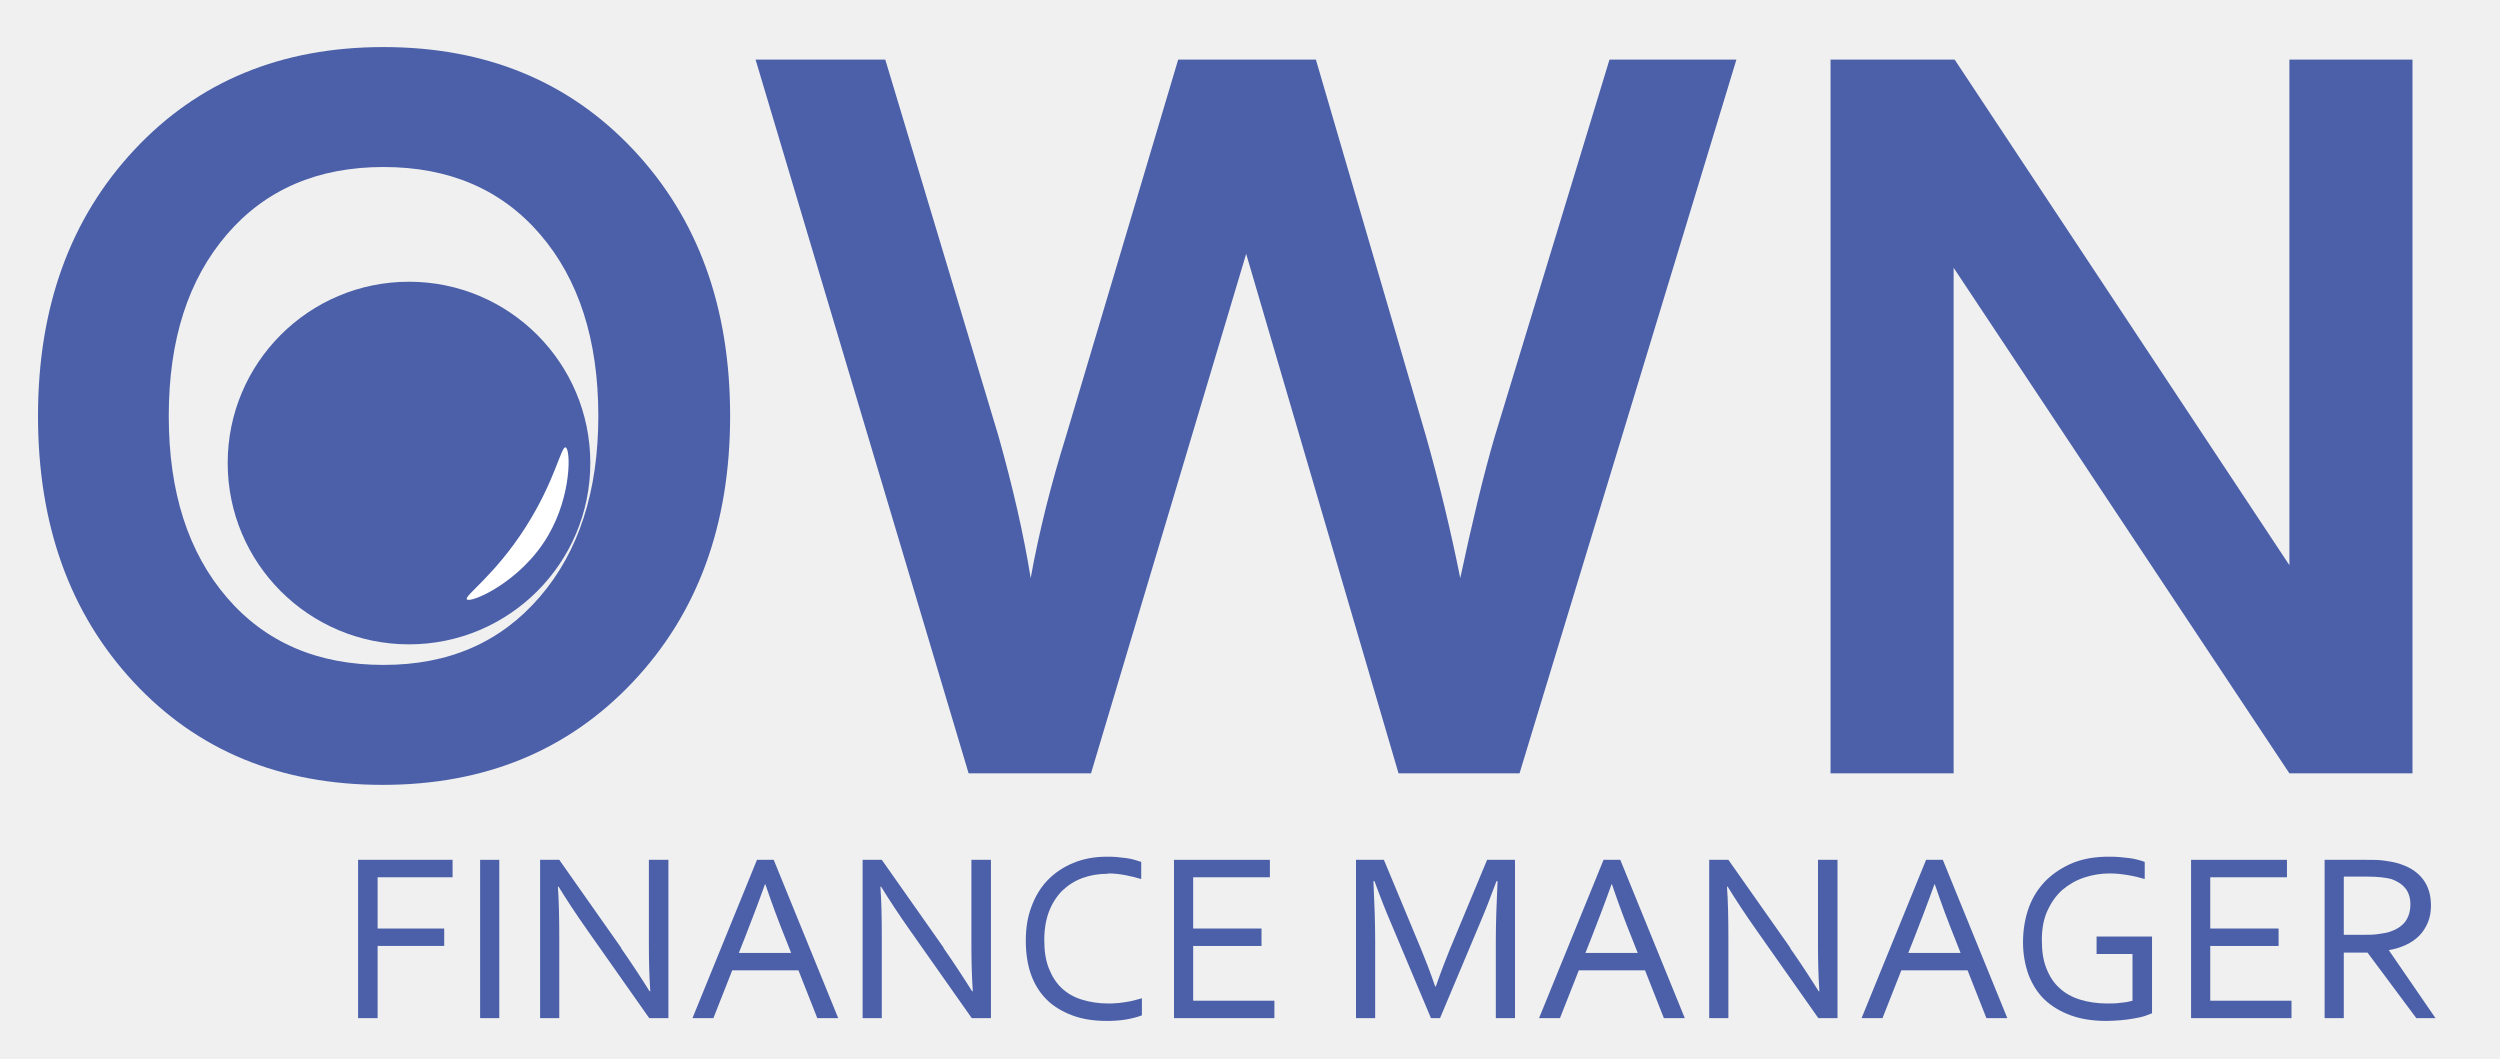
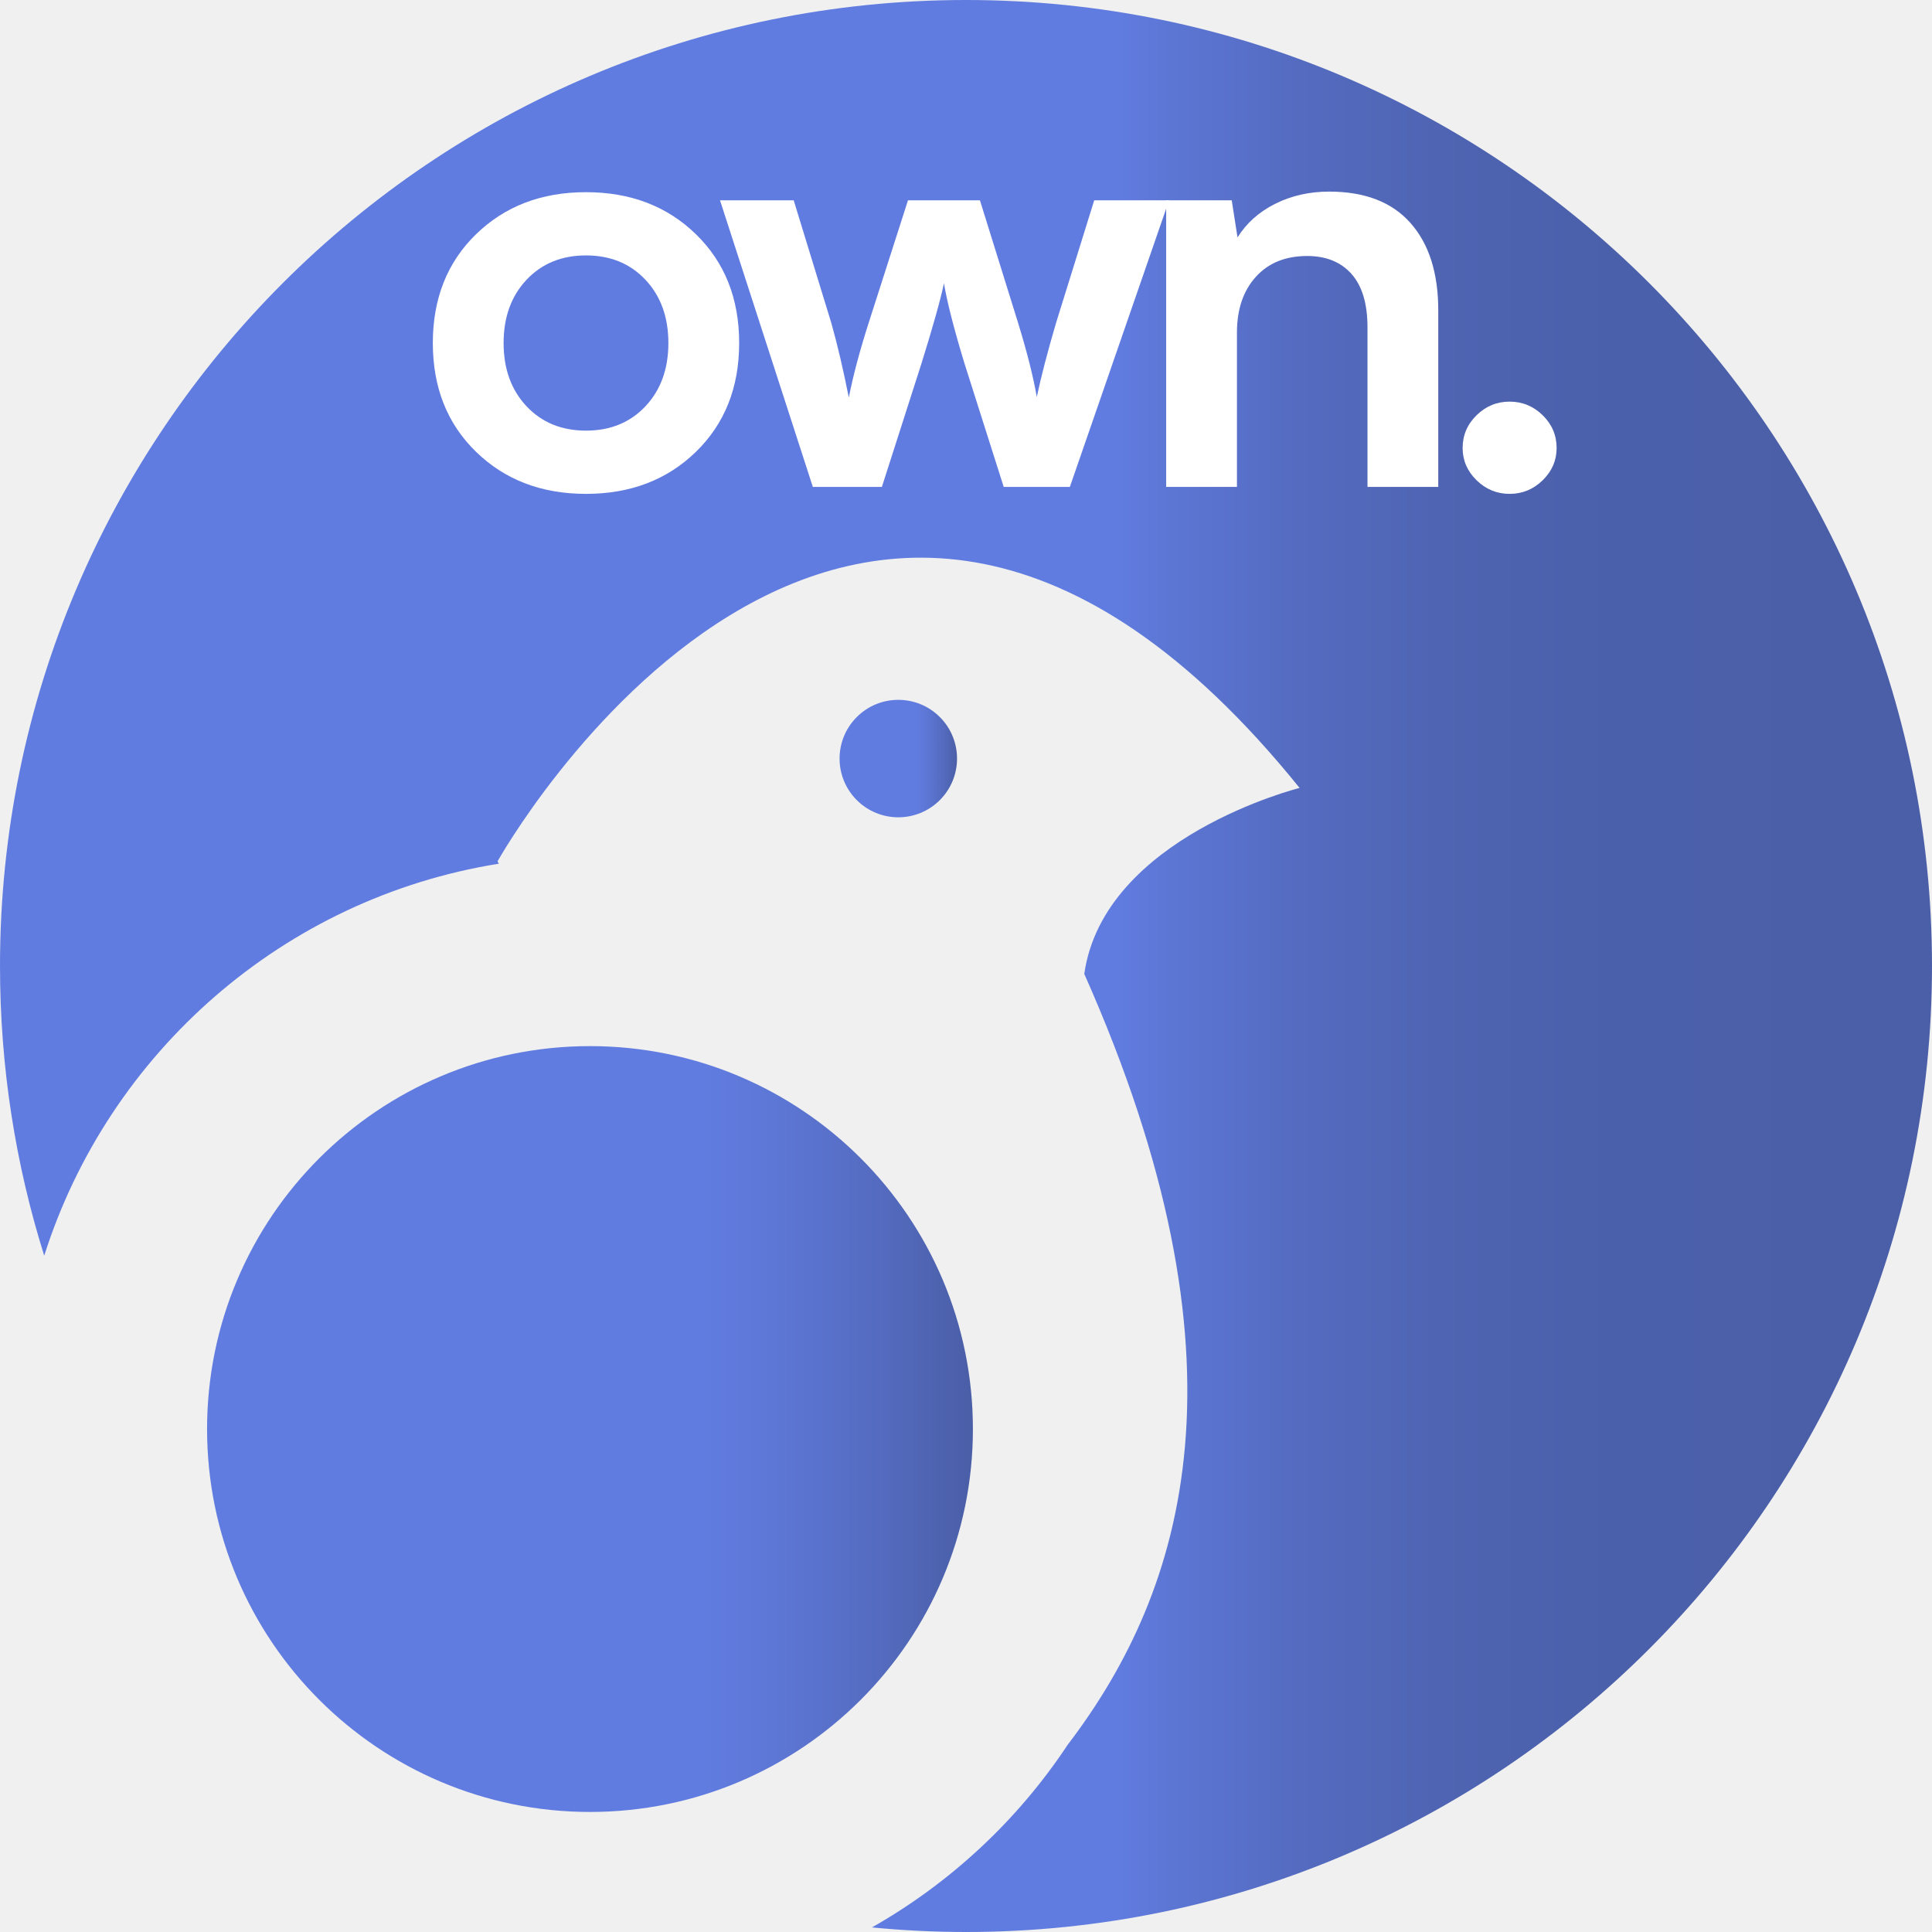
- <svg xmlns="http://www.w3.org/2000/svg" id="Vrstva_1" data-name="Vrstva 1" version="1.1" viewBox="0 0 71.7 30.37">
+ <svg xmlns="http://www.w3.org/2000/svg" xmlns:xlink="http://www.w3.org/1999/xlink" id="Vrstva_2" data-name="Vrstva 2" viewBox="0 0 1071.551 1071.551">
  <defs>
    <style>
      .cls-1 {
-         fill: #4b60a9;
+         fill: url(#Nepojmenovaný_přechod_16-2);
      }

-       .cls-1, .cls-2 {
+       .cls-1, .cls-2, .cls-3, .cls-4 {
        stroke-width: 0px;
      }

      .cls-2 {
+         fill: url(#Nepojmenovaný_přechod_19);
+       }
+ 
+       .cls-3 {
        fill: #fff;
      }
+ 
+       .cls-4 {
+         fill: url(#Nepojmenovaný_přechod_16);
+       }
    </style>
+     <linearGradient id="Nepojmenovaný_přechod_19" data-name="Nepojmenovaný přechod 19" x1="0" y1="535.775" x2="1071.551" y2="535.775" gradientUnits="userSpaceOnUse">
+       <stop offset=".578" stop-color="#617ce0" />
+       <stop offset=".606" stop-color="#5c76d4" />
+       <stop offset=".672" stop-color="#546bc0" />
+       <stop offset=".747" stop-color="#4f64b2" />
+       <stop offset=".839" stop-color="#4b60aa" />
+       <stop offset=".994" stop-color="#4b5fa8" />
+     </linearGradient>
+     <linearGradient id="Nepojmenovaný_přechod_16" data-name="Nepojmenovaný přechod 16" x1="465.658" y1="420.73" x2="530.801" y2="420.73" gradientTransform="translate(443.429 -229.072) rotate(45)" gradientUnits="userSpaceOnUse">
+       <stop offset=".647" stop-color="#617ce0" />
+       <stop offset=".739" stop-color="#5d77d6" />
+       <stop offset=".89" stop-color="#536abd" />
+       <stop offset=".994" stop-color="#4b5fa8" />
+     </linearGradient>
+     <linearGradient id="Nepojmenovaný_přechod_16-2" data-name="Nepojmenovaný přechod 16" x1="114.849" y1="792.591" x2="539.607" y2="792.591" gradientTransform="matrix(1,0,0,1,0,0)" xlink:href="#Nepojmenovaný_přechod_16" />
  </defs>
  <g>
-     <path class="cls-1" d="M18.17,4.3c1.85,1.97,2.77,4.51,2.77,7.63s-.93,5.66-2.79,7.63c-1.86,1.97-4.25,2.95-7.18,2.95s-5.31-.98-7.14-2.95c-1.83-1.97-2.74-4.51-2.74-7.63s.92-5.66,2.76-7.63c1.84-1.97,4.22-2.95,7.15-2.95s5.32.98,7.17,2.95ZM17.16,11.93c0-2.18-.56-3.92-1.67-5.21-1.11-1.29-2.61-1.93-4.49-1.93s-3.38.64-4.49,1.93c-1.11,1.29-1.67,3.02-1.67,5.21s.56,3.92,1.67,5.21c1.11,1.29,2.61,1.93,4.49,1.93s3.36-.65,4.48-1.95c1.12-1.3,1.68-3.03,1.68-5.19Z" />
-     <path class="cls-1" d="M27.78,22.18L21.67,1.71h3.72l3.25,10.81c.41,1.46.72,2.81.92,4.06.24-1.33.58-2.68,1.01-4.06l3.22-10.81h3.95l3.16,10.81c.37,1.31.7,2.66.98,4.06.34-1.59.66-2.93.98-4.03l3.3-10.84h3.64l-6.22,20.47h-3.47l-4.37-14.9-4.45,14.9h-3.53Z" />
-     <path class="cls-1" d="M56.03,22.18h-3.53V1.71h3.56l9.6,14.5V1.71h3.53v20.47h-3.53l-9.63-14.5v14.5Z" />
+     <path class="cls-2" d="M535.775,0C239.875,0,0,239.875,0,535.775c0,55.98,8.6,109.948,24.525,160.672,35.803-112.804,132.864-198.324,252.148-217.408l-.718-1.308s195.131-350.146,444.848-40.715c0,0-108.572,27.143-119.43,103.144,95.328,214.489,56.733,341.087-9.218,427.574-27.64,41.725-64.889,76.515-108.567,101.281,17.174,1.66,34.577,2.536,52.186,2.536,295.9,0,535.775-239.875,535.775-535.775S831.676,0,535.775,0Z" />
+     <circle class="cls-4" cx="498.229" cy="420.73" r="32.572" transform="translate(-151.573 475.53) rotate(-45)" />
+     <circle class="cls-1" cx="327.228" cy="792.591" r="212.379" />
  </g>
-   <circle class="cls-1" cx="11.73" cy="13.28" r="5.2" />
-   <path class="cls-2" d="M13.39,17.19c.1.12,1.55-.49,2.33-1.83.68-1.16.65-2.49.5-2.53-.13-.03-.3.96-1.14,2.28-.89,1.4-1.78,1.98-1.69,2.08Z" />
  <g>
-     <path class="cls-1" d="M10.82,29.2h-.55v-4.54h2.71v.5h-2.15v1.47h1.91v.5h-1.91v2.08Z" />
-     <path class="cls-1" d="M13.77,29.2v-4.54h.55v4.54h-.55Z" />
-     <path class="cls-1" d="M17.81,27.19c.28.4.55.81.82,1.24h.02c-.03-.44-.04-.89-.04-1.35v-2.42h.56v4.54h-.55l-1.78-2.53c-.31-.44-.58-.85-.82-1.24h-.02c.03.41.04.9.04,1.45v2.32h-.55v-4.54h.55l1.78,2.53Z" />
-     <path class="cls-1" d="M19.86,29.2l1.85-4.54h.48l1.85,4.54h-.6l-.54-1.37h-1.9l-.54,1.37h-.59ZM21.94,25.36c-.2.56-.4,1.08-.58,1.54l-.17.43h1.5l-.17-.43c-.19-.47-.38-.98-.57-1.54h-.01Z" />
-     <path class="cls-1" d="M27.06,27.19c.28.4.55.81.82,1.24h.02c-.03-.44-.04-.89-.04-1.35v-2.42h.56v4.54h-.55l-1.78-2.53c-.31-.44-.58-.85-.82-1.24h-.02c.03.41.04.9.04,1.45v2.32h-.55v-4.54h.55l1.78,2.53Z" />
-     <path class="cls-1" d="M31.76,25.06c-.25,0-.49.04-.71.12-.22.08-.41.2-.58.36-.16.16-.29.36-.38.59s-.14.51-.14.83.04.58.13.81c.09.23.21.42.37.57.16.15.35.26.58.33.23.07.48.11.75.11.08,0,.16,0,.24-.01.08,0,.17-.02.26-.03s.17-.03.25-.05.15-.04.22-.06v.49c-.13.05-.29.09-.46.12-.18.03-.36.04-.54.04-.38,0-.71-.05-1-.16-.29-.11-.54-.26-.73-.45-.2-.2-.35-.44-.45-.72-.1-.28-.15-.61-.15-.97s.05-.68.16-.97c.11-.3.26-.55.46-.76.2-.21.45-.38.74-.5.29-.12.61-.18.97-.18.09,0,.19,0,.28.01s.18.02.27.03.16.03.24.05c.07.02.13.04.19.06v.49c-.14-.04-.29-.08-.45-.11-.16-.03-.33-.05-.49-.05Z" />
-     <path class="cls-1" d="M34.22,28.7h2.33v.5h-2.88v-4.54h2.75v.5h-2.2v1.47h1.96v.5h-1.96v1.58Z" />
-     <path class="cls-1" d="M41.29,29.2h-.25l-1.14-2.71c-.16-.37-.32-.78-.48-1.22h-.03c.03.63.05,1.21.05,1.73v2.2h-.55v-4.54h.8l1.07,2.57c.12.29.26.65.4,1.06h.02c.16-.46.3-.81.4-1.06l1.07-2.57h.8v4.54h-.55v-2.2c0-.51.02-1.09.05-1.73h-.03c-.17.46-.33.87-.48,1.22l-1.14,2.71Z" />
-     <path class="cls-1" d="M44.14,29.2l1.85-4.54h.48l1.85,4.54h-.6l-.54-1.37h-1.9l-.54,1.37h-.59ZM46.22,25.36c-.2.56-.4,1.08-.58,1.54l-.17.43h1.5l-.17-.43c-.19-.47-.38-.98-.57-1.54h-.01Z" />
-     <path class="cls-1" d="M51.34,27.19c.28.4.55.81.82,1.24h.02c-.03-.44-.04-.89-.04-1.35v-2.42h.56v4.54h-.55l-1.78-2.53c-.31-.44-.58-.85-.82-1.24h-.02c.03.41.04.9.04,1.45v2.32h-.55v-4.54h.55l1.78,2.53Z" />
-     <path class="cls-1" d="M53.39,29.2l1.85-4.54h.48l1.85,4.54h-.6l-.54-1.37h-1.9l-.54,1.37h-.59ZM55.48,25.36c-.2.56-.4,1.08-.58,1.54l-.17.43h1.5l-.17-.43c-.19-.47-.38-.98-.57-1.54h-.01Z" />
-     <path class="cls-1" d="M61.17,27.36h-1.04v-.5h1.59v2.2s-.12.05-.21.08c-.09.03-.2.05-.31.07-.12.02-.24.04-.38.05s-.27.02-.4.02c-.39,0-.73-.05-1.03-.16s-.55-.26-.75-.45c-.2-.19-.35-.43-.46-.71-.1-.28-.16-.59-.16-.93,0-.37.06-.71.17-1.01s.28-.56.5-.78c.22-.21.48-.38.78-.5.31-.12.64-.17,1.01-.17.1,0,.2,0,.3.01s.2.02.29.03c.09.01.17.03.25.05.08.02.14.04.19.06v.49c-.14-.04-.29-.08-.47-.11-.18-.03-.35-.05-.53-.05-.26,0-.5.04-.74.12s-.44.2-.62.35c-.18.16-.32.36-.43.6s-.16.52-.16.84.04.59.13.81c.09.23.21.42.38.57.16.15.36.26.59.33s.49.11.77.11c.13,0,.26,0,.39-.02.13-.01.24-.03.34-.06v-1.35Z" />
-     <path class="cls-1" d="M63.39,28.7h2.33v.5h-2.88v-4.54h2.75v.5h-2.2v1.47h1.96v.5h-1.96v1.58Z" />
-     <path class="cls-1" d="M67.22,27.32v1.88h-.55v-4.54h1.18c.2,0,.37,0,.51.02s.27.04.38.07c.32.09.56.23.73.44s.25.47.25.78c0,.18-.03.35-.09.49-.06.14-.14.27-.25.38s-.23.19-.38.26-.31.12-.49.15h0s1.34,1.95,1.34,1.95h-.55l-1.4-1.88h-.67ZM67.22,25.15v1.66h.55c.17,0,.31,0,.43-.02s.23-.03.32-.06c.19-.06.34-.15.45-.28.1-.13.16-.3.16-.51,0-.19-.05-.35-.15-.47-.1-.12-.23-.2-.4-.26-.08-.02-.18-.04-.29-.05s-.26-.02-.43-.02h-.63Z" />
+     <path class="cls-3" d="M264.032,250.587c-15.984-15.551-23.973-35.663-23.973-60.335s7.989-44.779,23.973-60.335c15.979-15.551,36.307-23.33,60.979-23.33s44.995,7.778,60.979,23.33c15.979,15.556,23.973,35.668,23.973,60.335s-7.994,44.784-23.973,60.335c-15.984,15.557-36.312,23.33-60.979,23.33s-45-7.773-60.979-23.33ZM292.027,155.177c-8.477,9.01-12.71,20.705-12.71,35.075s4.233,26.065,12.71,35.075c8.472,9.01,19.468,13.515,32.983,13.515s24.506-4.505,32.983-13.515c8.472-9.01,12.711-20.7,12.711-35.075s-4.239-26.064-12.711-35.075c-8.477-9.01-19.468-13.515-32.983-13.515s-24.511,4.505-32.983,13.515Z" />
+     <path class="cls-3" d="M450.827,270.055l-51.486-158.963h40.867l20.916,68.219c3.429,12.228,6.647,25.959,9.654,41.189,2.358-12.012,6.003-25.743,10.94-41.189l21.882-68.219h39.902l21.237,68.219c4.933,16.089,8.366,29.715,10.297,40.867,2.358-11.152,5.898-24.778,10.619-40.867l21.238-68.219h41.511l-55.025,158.963h-36.685l-21.881-68.862c-5.792-19.091-9.548-33.788-11.263-44.085-1.931,9.226-6.114,24.134-12.55,44.729l-21.881,68.219h-38.293Z" />
+     <path class="cls-3" d="M686.052,270.055h-39.258V111.092h36.362l3.218,20.595c4.933-7.934,11.906-14.159,20.916-18.664,9.01-4.505,18.985-6.757,29.926-6.757,19.735,0,34.753,5.792,45.051,17.376,10.297,11.584,15.445,27.784,15.445,48.59v97.823h-39.258v-88.491c0-13.083-2.951-22.953-8.849-29.604-5.903-6.647-14.108-9.976-24.617-9.976-12.017,0-21.51,3.861-28.479,11.584-6.974,7.723-10.458,18.02-10.458,30.892v85.595Z" />
+     <path class="cls-3" d="M855.63,266.355c-5.148,5.038-11.263,7.562-18.342,7.562s-13.193-2.524-18.342-7.562-7.723-10.991-7.723-17.859c0-7.08,2.574-13.138,7.723-18.181,5.148-5.038,11.263-7.562,18.342-7.562s13.193,2.524,18.342,7.562c5.148,5.043,7.723,11.102,7.723,18.181,0,6.868-2.574,12.821-7.723,17.859Z" />
  </g>
</svg>
